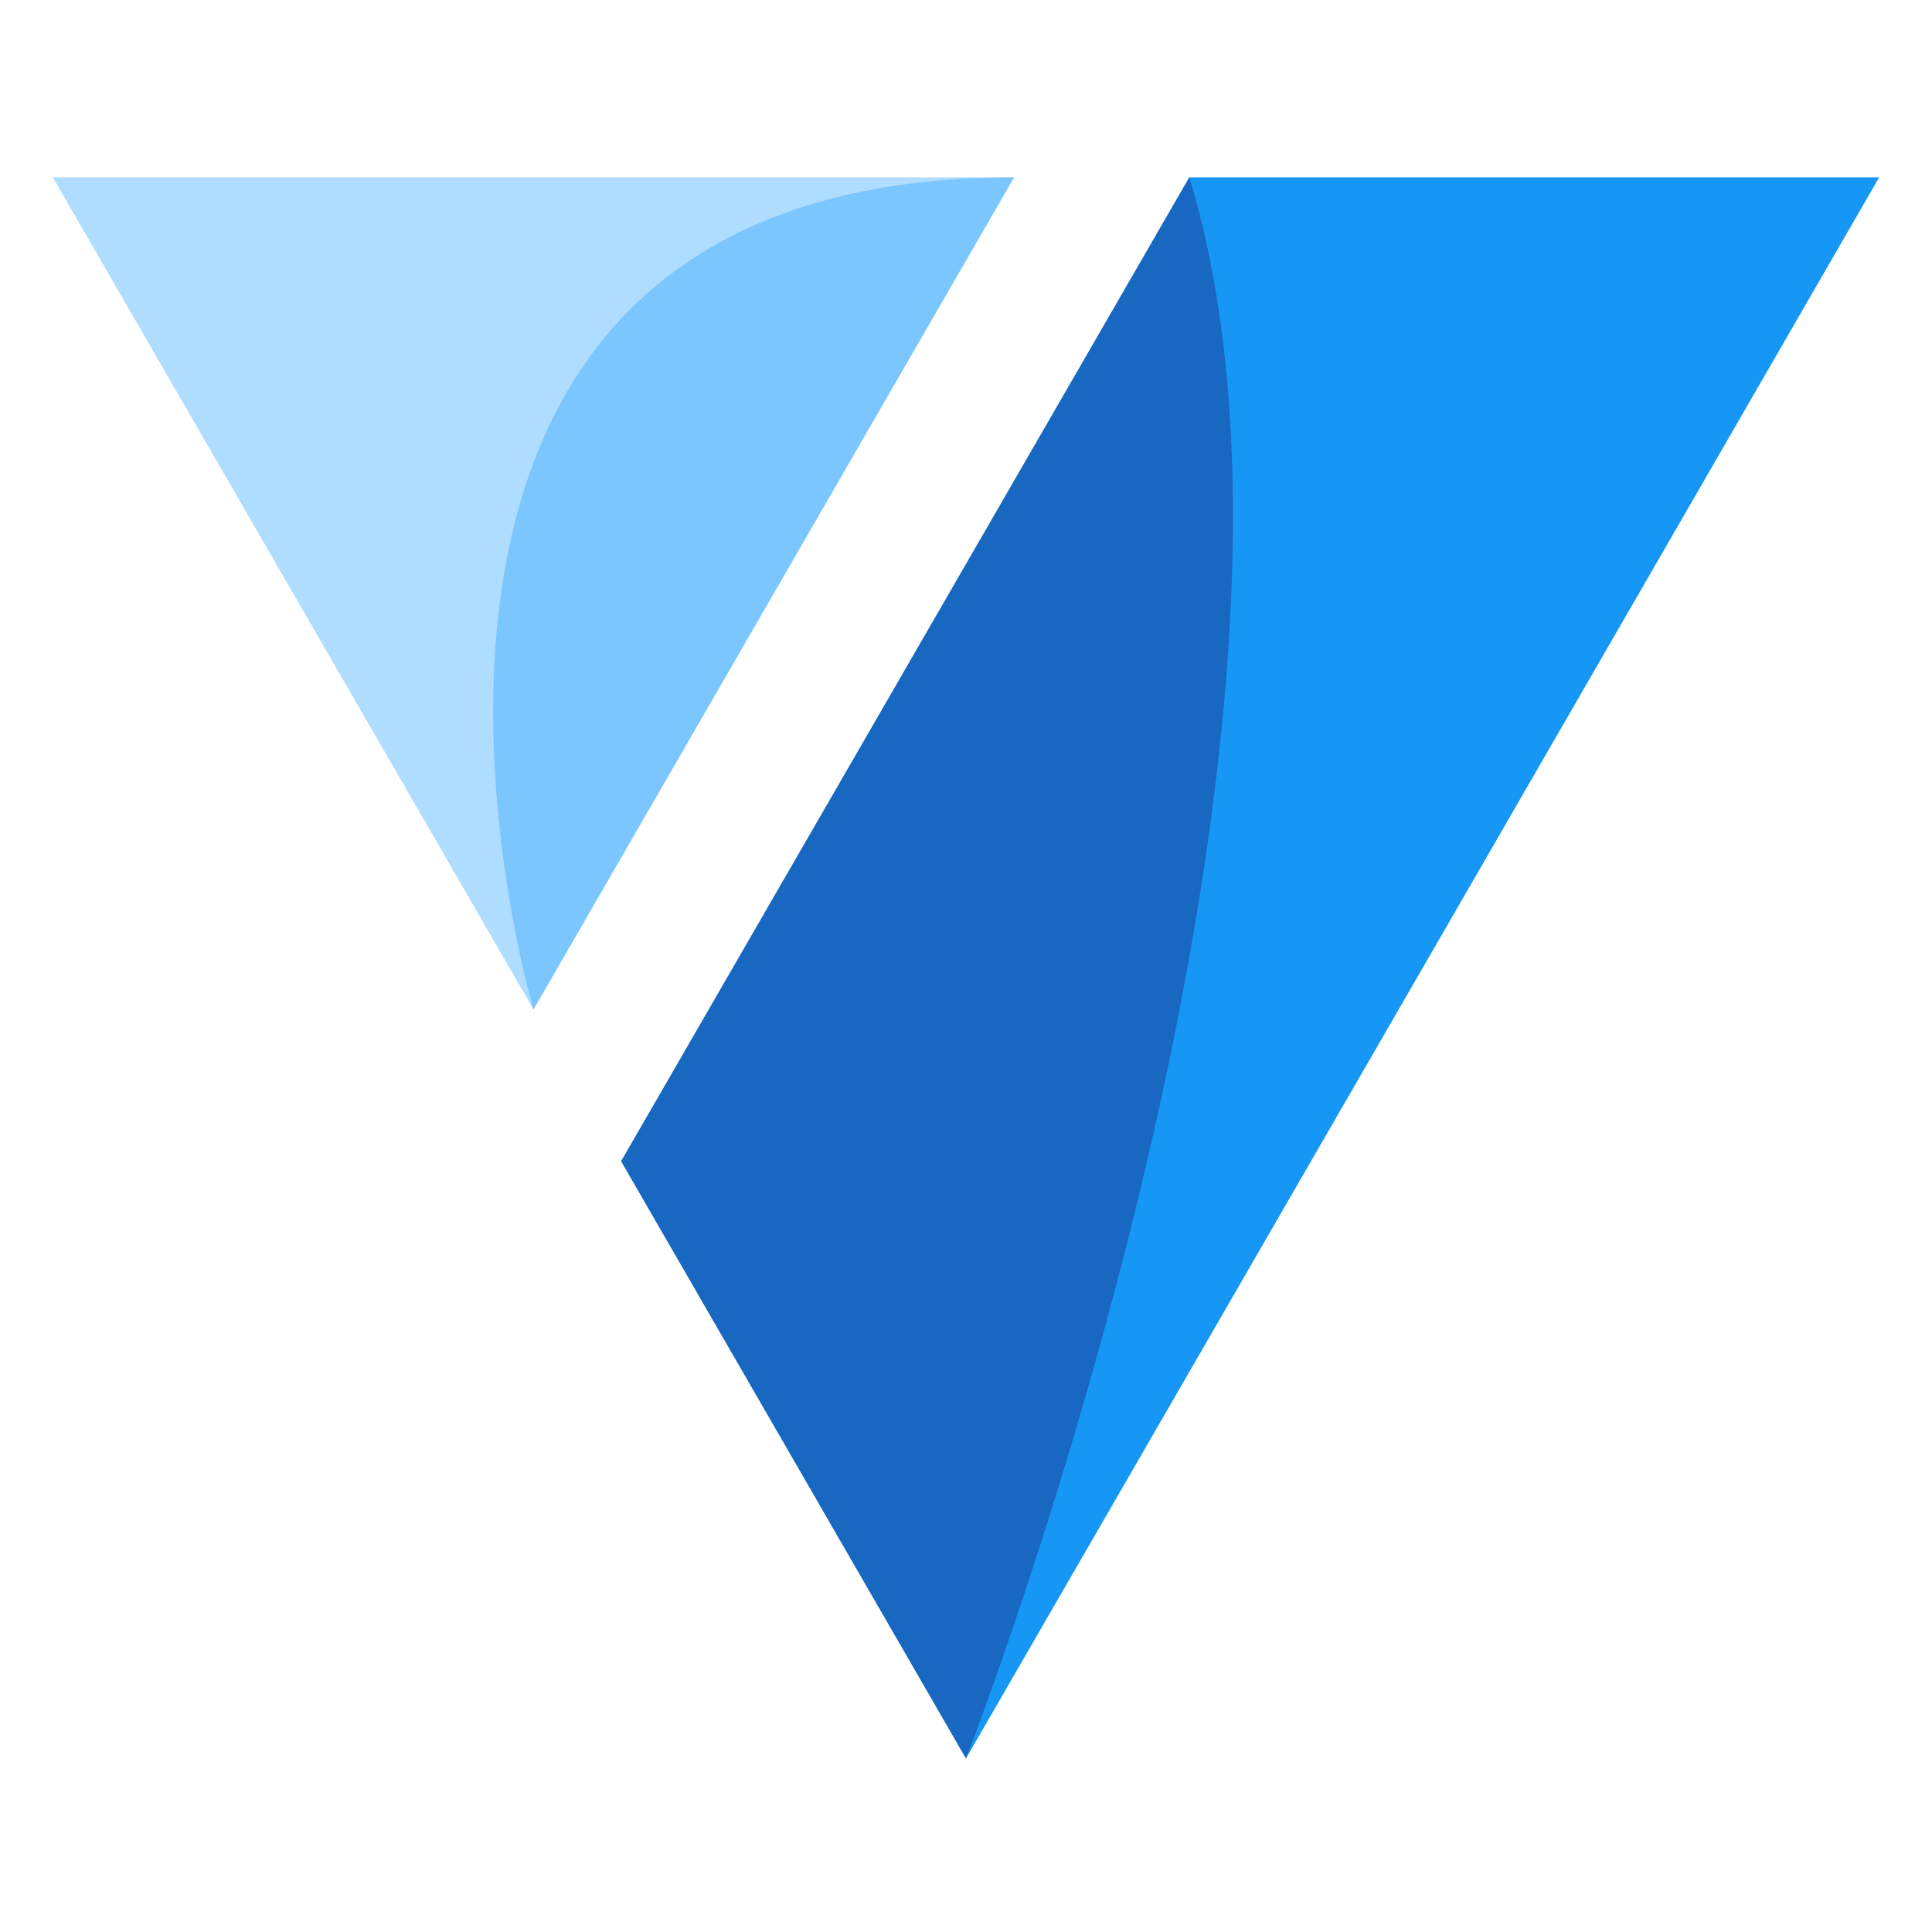
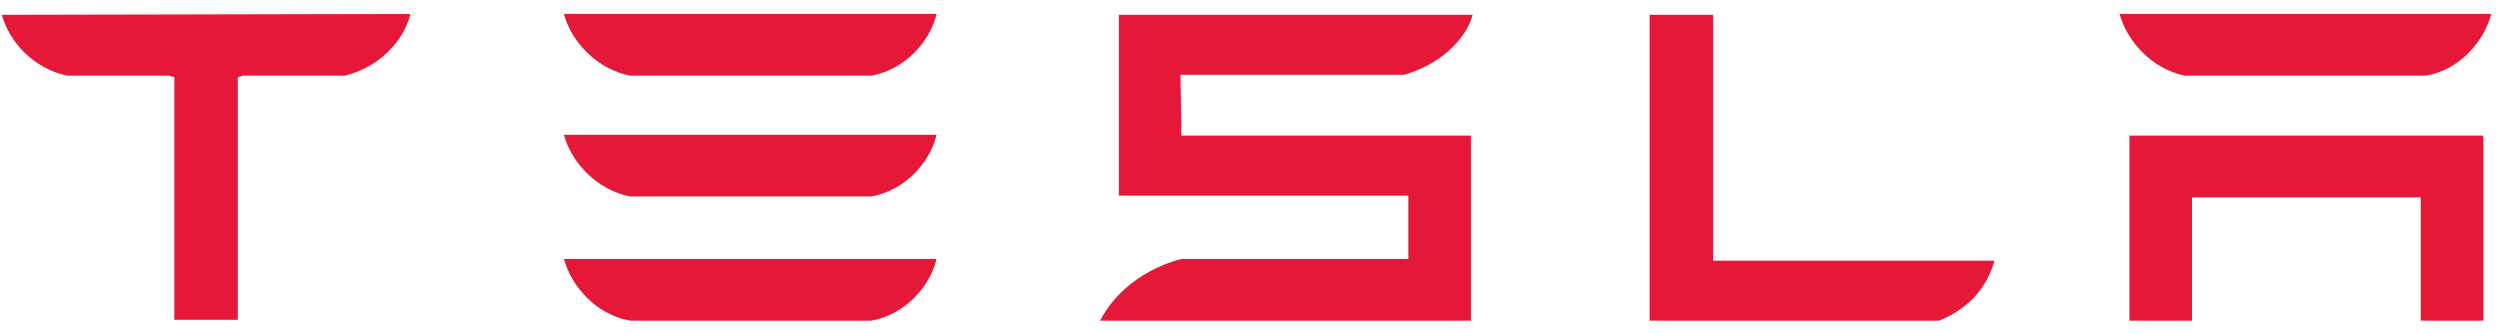
- <svg xmlns="http://www.w3.org/2000/svg" width="512" height="512" viewBox="0 0 512 512" fill="none">
-   <path d="M261.126 140.65L164.624 307.732L256.001 466L377.028 256.5L498.001 47H315.192L261.126 140.65Z" fill="#1697F6" />
-   <path d="M135.027 256.5L141.365 267.518L231.64 111.178L268.731 47H256H14L135.027 256.5Z" fill="#AEDDFF" />
-   <path d="M315.191 47C360.935 197.446 256 466 256 466L164.624 307.732L315.191 47Z" fill="#1867C0" />
-   <path d="M268.731 47C76.003 47 141.366 267.518 141.366 267.518L268.731 47Z" fill="#7BC6FF" />
+ <svg xmlns="http://www.w3.org/2000/svg" width="128" height="17" viewBox="0 0 128 17" fill="none">
+   <path d="M109.027 6.944V16.417H112.23V10.102H123.942V16.417H127.144V6.944H109.027ZM111.864 3.873H124.216C125.955 3.57 127.19 2.099 127.556 0.715H108.524C108.89 2.099 110.171 3.527 111.864 3.873ZM99.283 16.417C100.884 15.768 101.753 14.643 102.119 13.346H87.708V0.759H84.46V16.417H99.283ZM60.441 3.83H71.879C73.617 3.354 75.035 2.099 75.401 0.759H57.284V10.015H72.107V13.259H60.487C58.657 13.735 57.101 14.903 56.324 16.417H75.31V6.944H60.487L60.441 3.83ZM32.259 3.873H44.612C46.35 3.57 47.631 2.099 47.951 0.715H28.874C29.24 2.099 30.521 3.527 32.259 3.873ZM32.259 10.058H44.612C46.35 9.756 47.631 8.285 47.951 6.901H28.874C29.24 8.285 30.521 9.712 32.259 10.058ZM32.259 16.417H44.612C46.35 16.114 47.631 14.643 47.951 13.259H28.874C29.24 14.643 30.521 16.114 32.259 16.417Z" fill="#E51837" />
+   <path d="M0.097 0.759C0.463 2.143 1.744 3.527 3.437 3.873H8.653L8.927 3.959V16.373H12.175V3.959L12.45 3.873H17.665C19.404 3.44 20.639 2.143 21.005 0.759V0.715L0.097 0.759Z" fill="#E51837" />
</svg>
